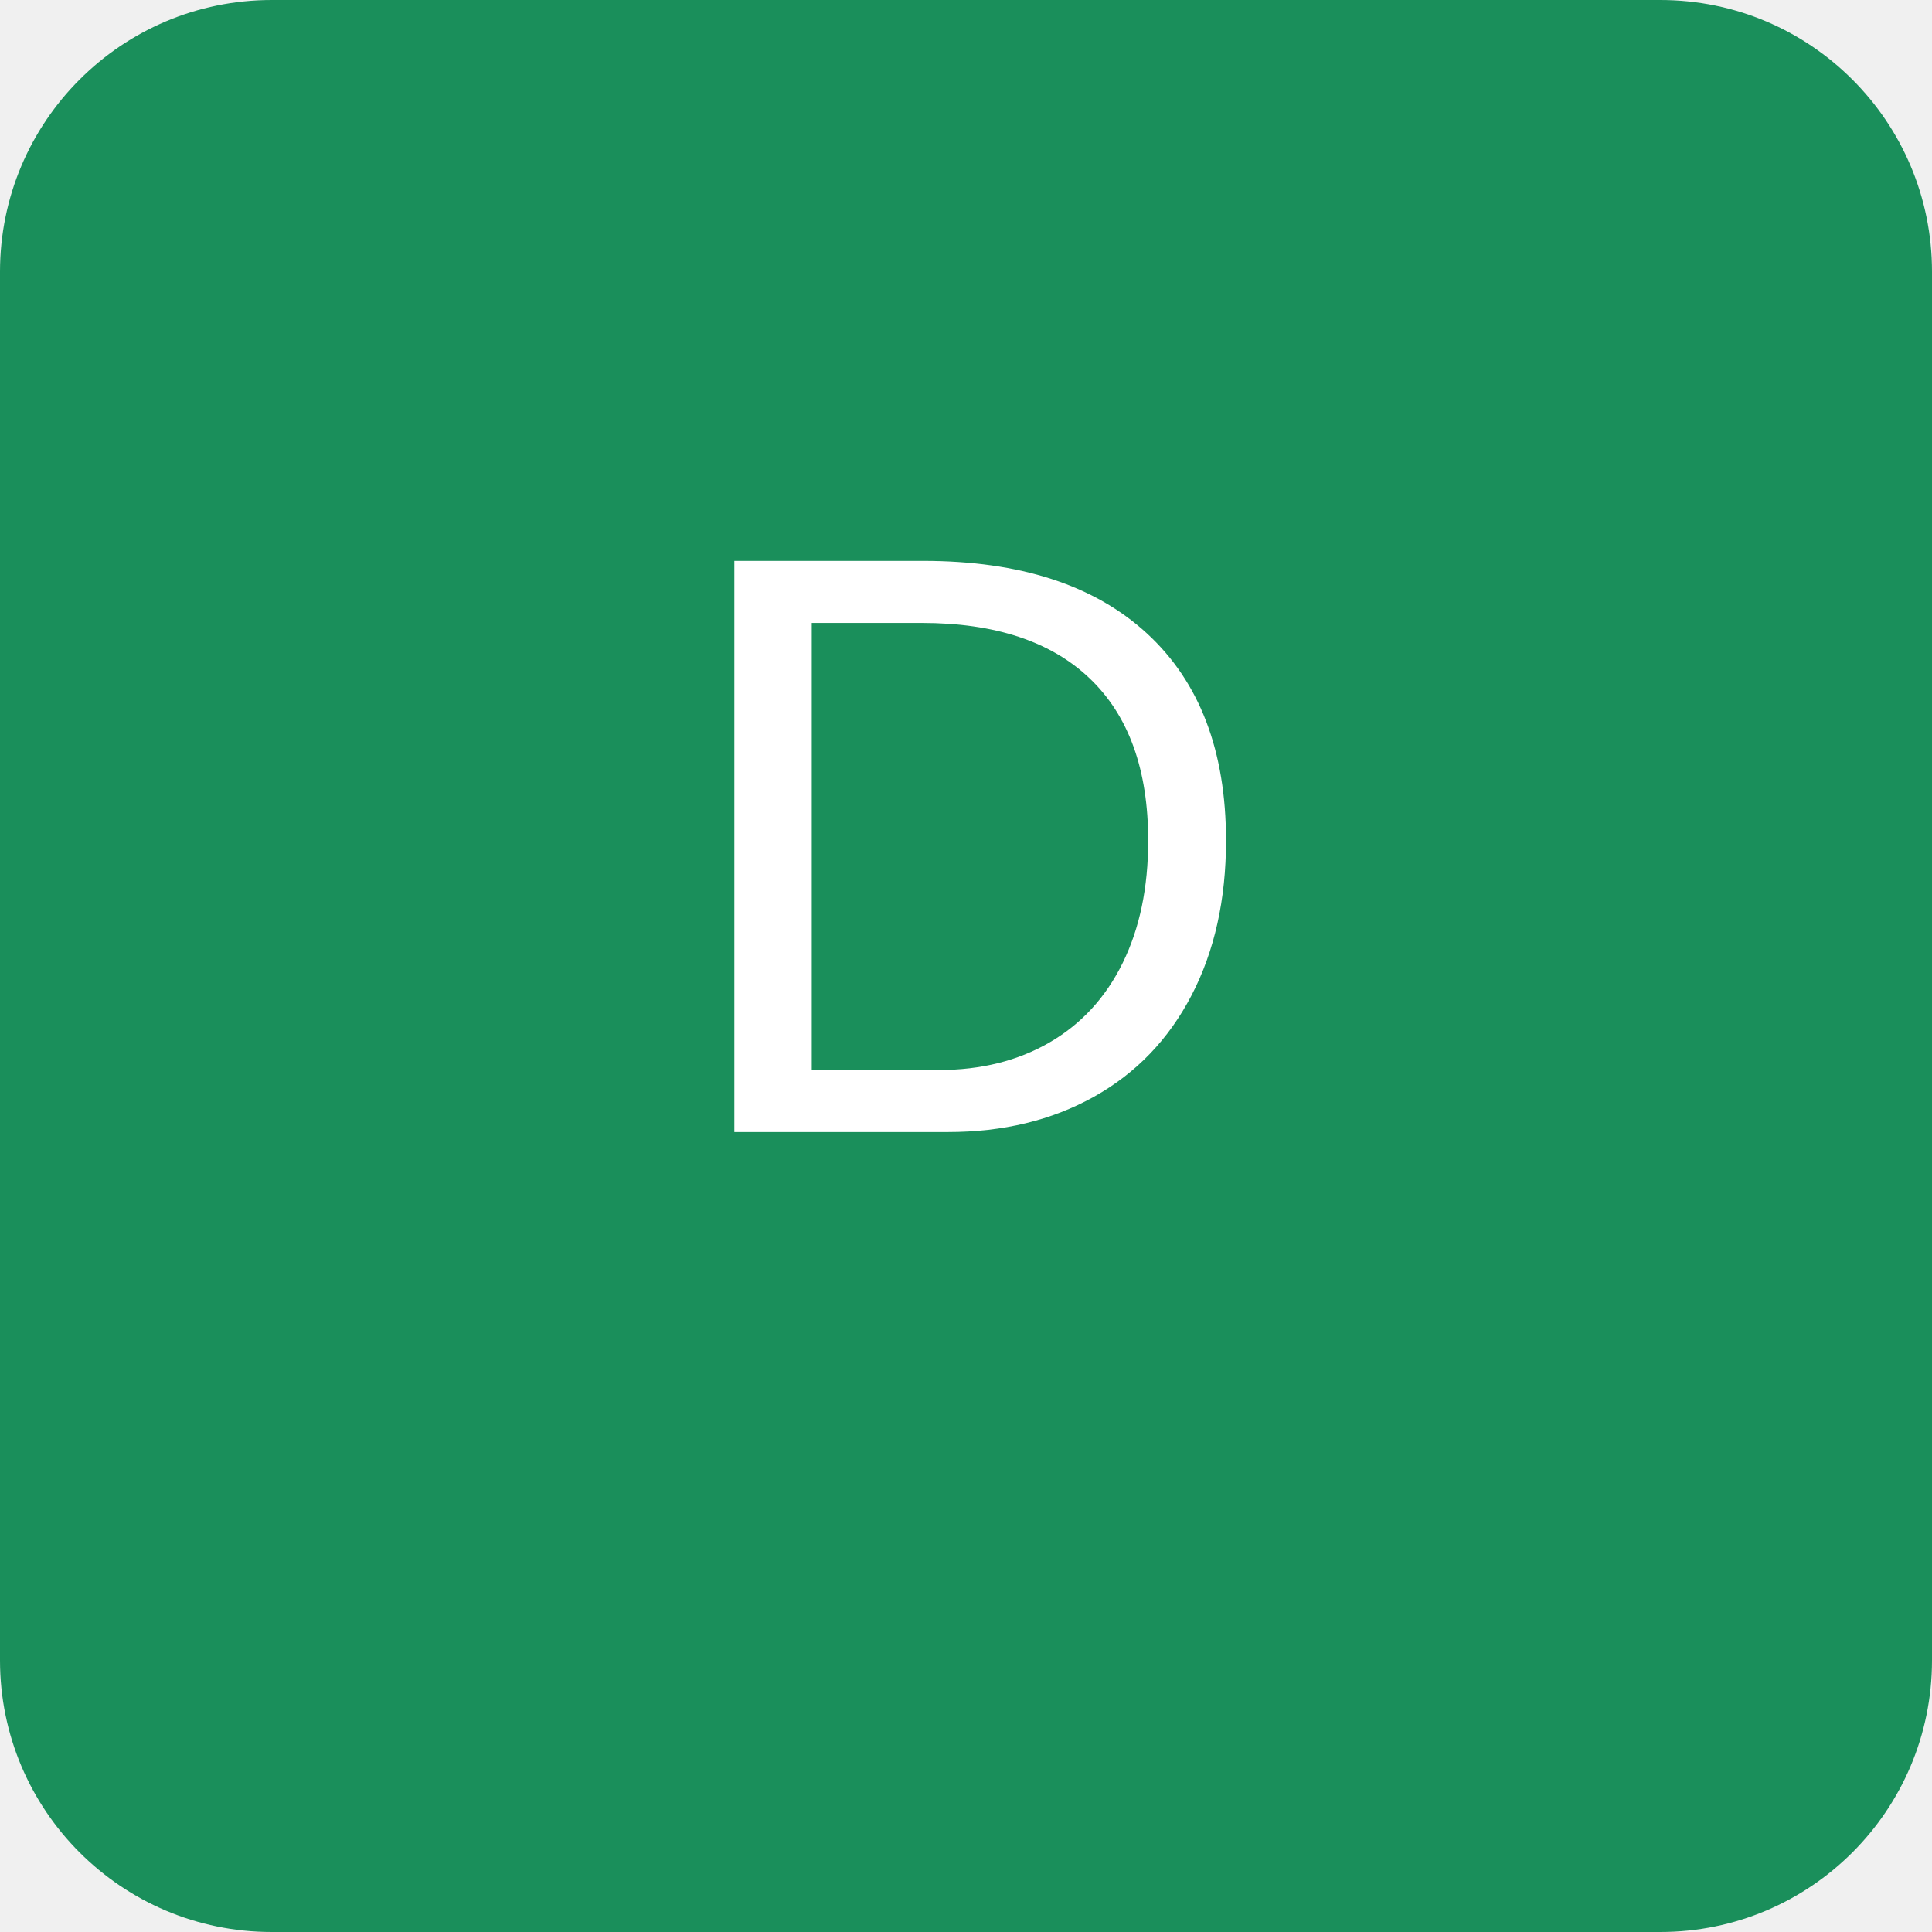
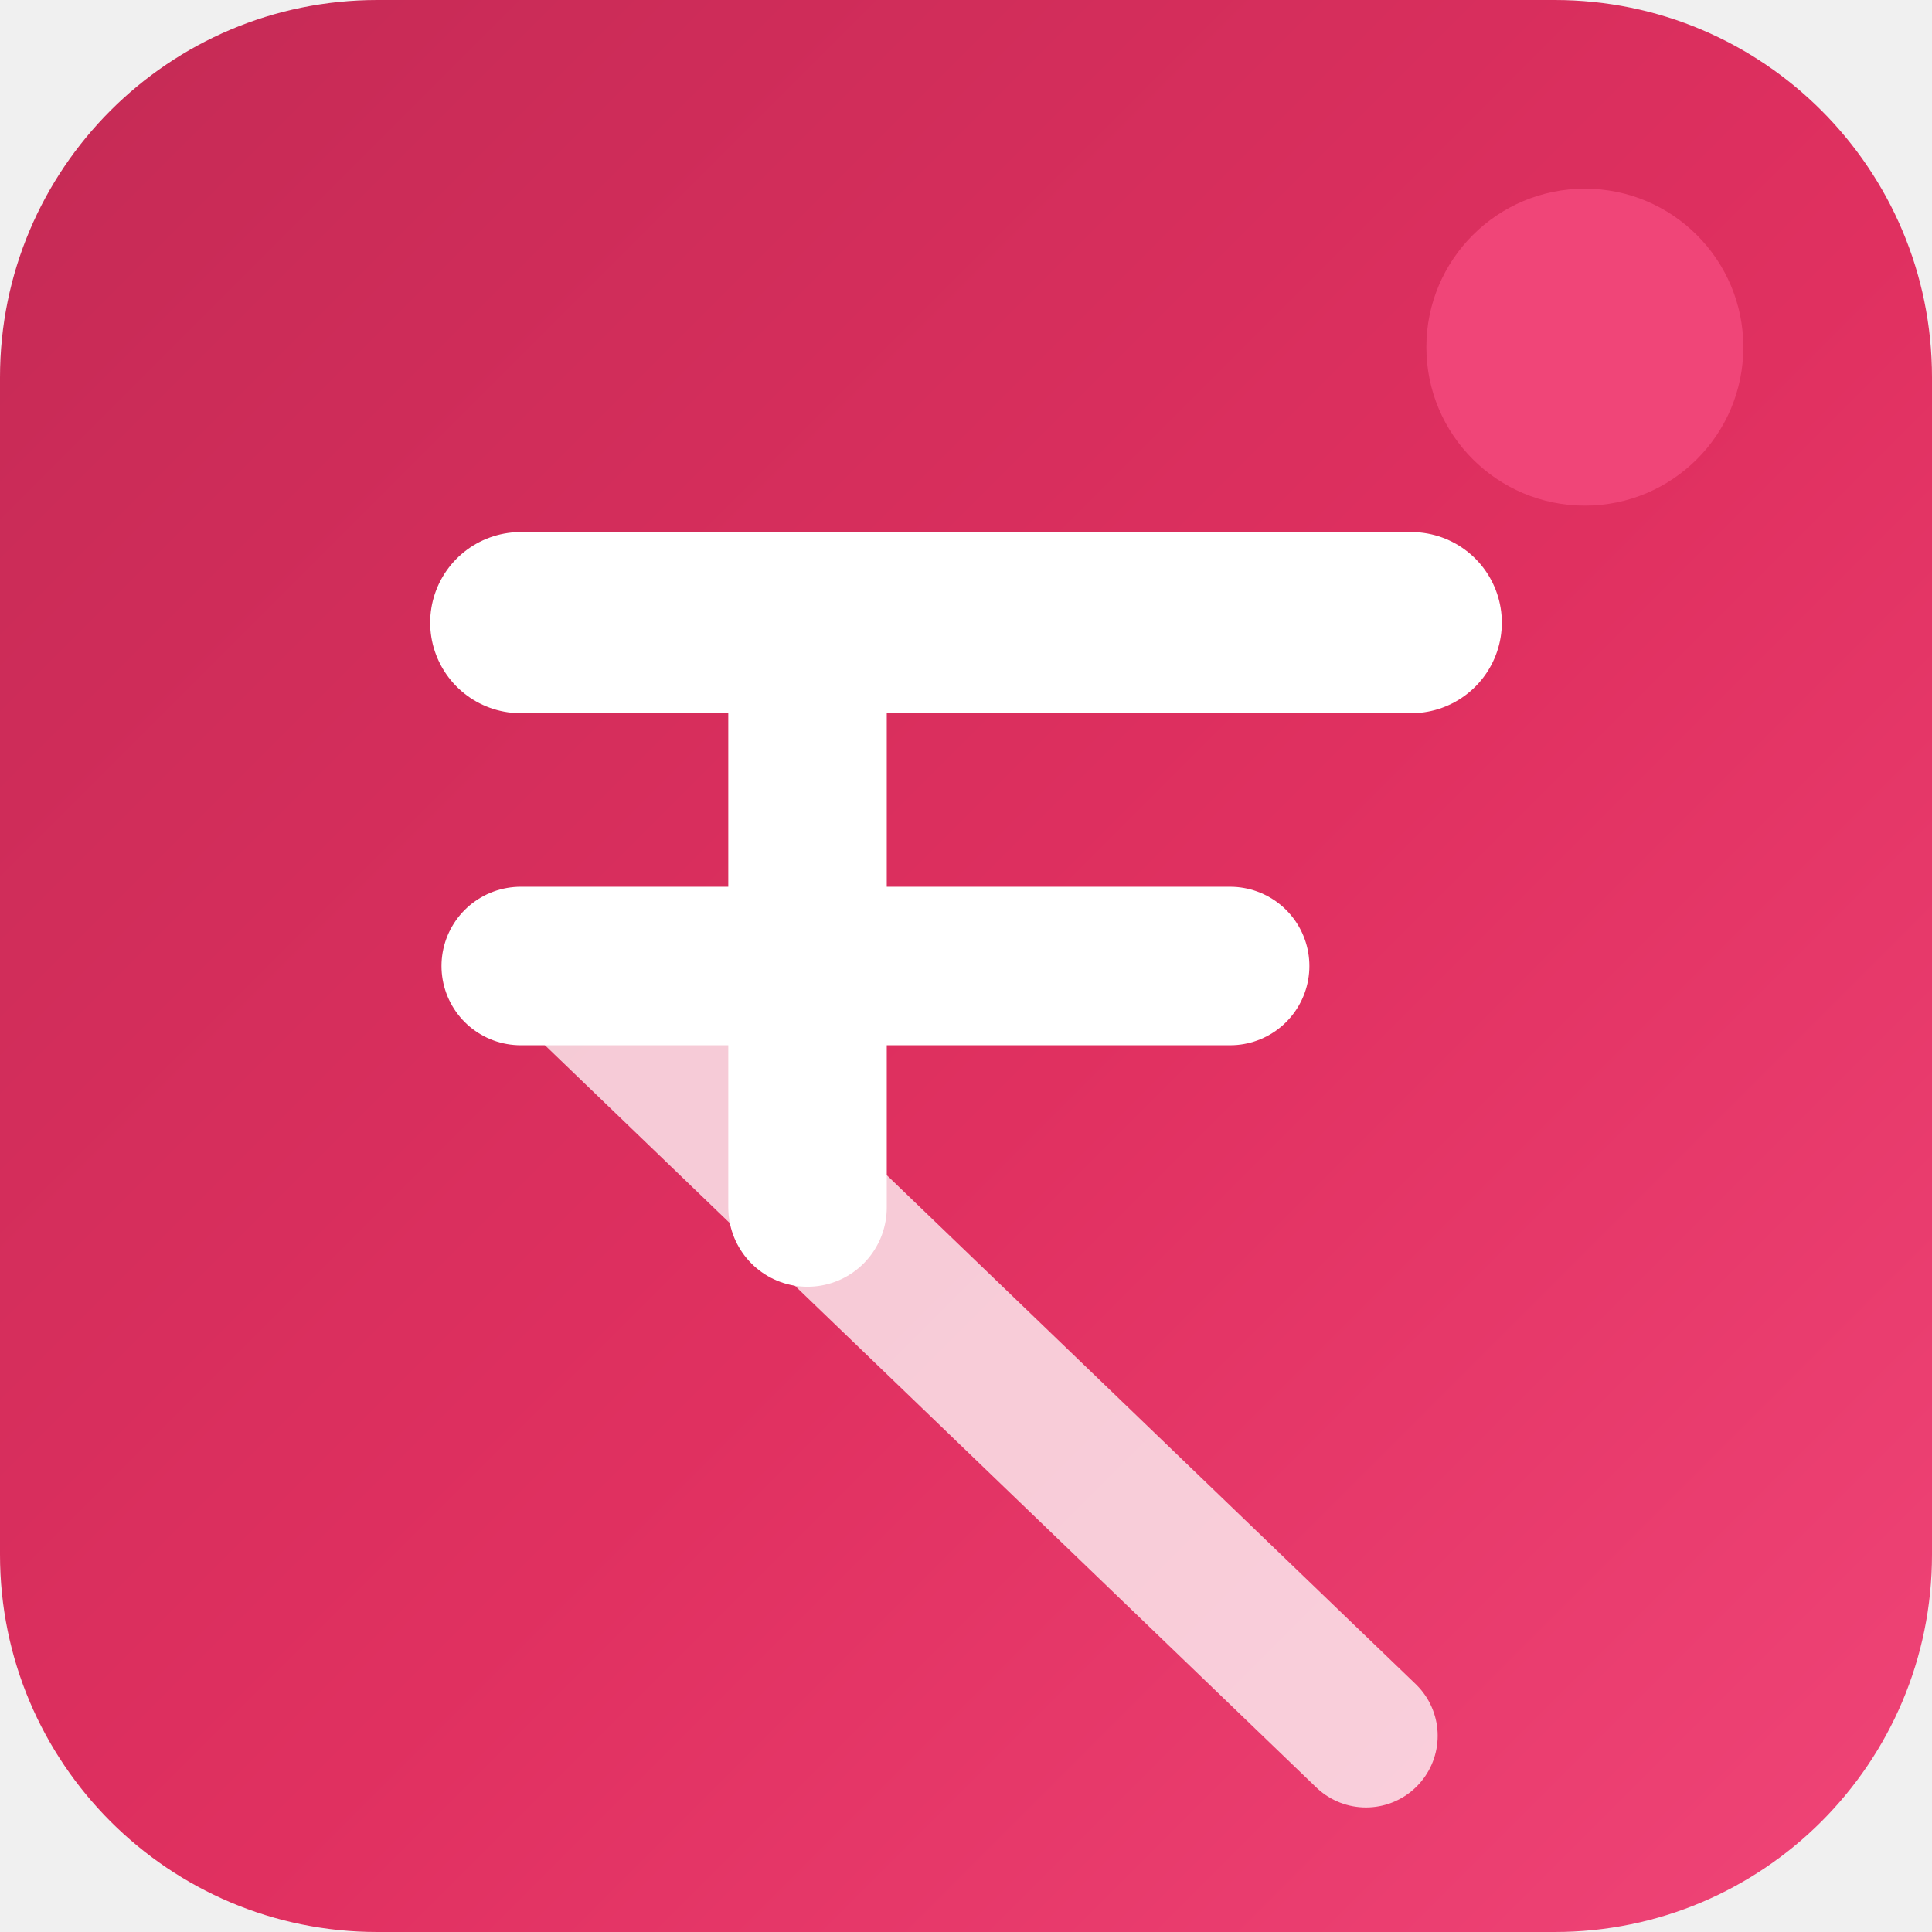
<svg xmlns="http://www.w3.org/2000/svg" width="512" height="512" viewBox="0 0 512 512">
-   <rect width="512" height="512" rx="72" fill="#1a8f5b" />
-   <text x="256" y="300" text-anchor="middle" font-size="220" font-family="Arial" fill="#ffffff">D</text>
+   <defs>
+     <linearGradient id="g" x1="0%" y1="0%" x2="100%" y2="100%">
+       <stop offset="0%" stop-color="#c42a55" />
+       <stop offset="55%" stop-color="#e03060" />
+       <stop offset="100%" stop-color="#f04578" />
+     </linearGradient>
+   </defs>
+   <rect width="512" height="512" rx="100" fill="url(#g)" />
+   <line x1="138" y1="165" x2="374" y2="165" stroke="white" stroke-width="48" stroke-linecap="round" />
+   <line x1="138" y1="256" x2="326" y2="256" stroke="white" stroke-width="42" stroke-linecap="round" />
+   <line x1="214" y1="165" x2="214" y2="320" stroke="white" stroke-width="42" stroke-linecap="round" />
+   <line x1="150" y1="256" x2="362" y2="460" stroke="rgba(255,255,255,0.75)" stroke-width="38" stroke-linecap="round" />
+   <circle cx="420" cy="92" r="42" fill="#f04578" />
</svg>
